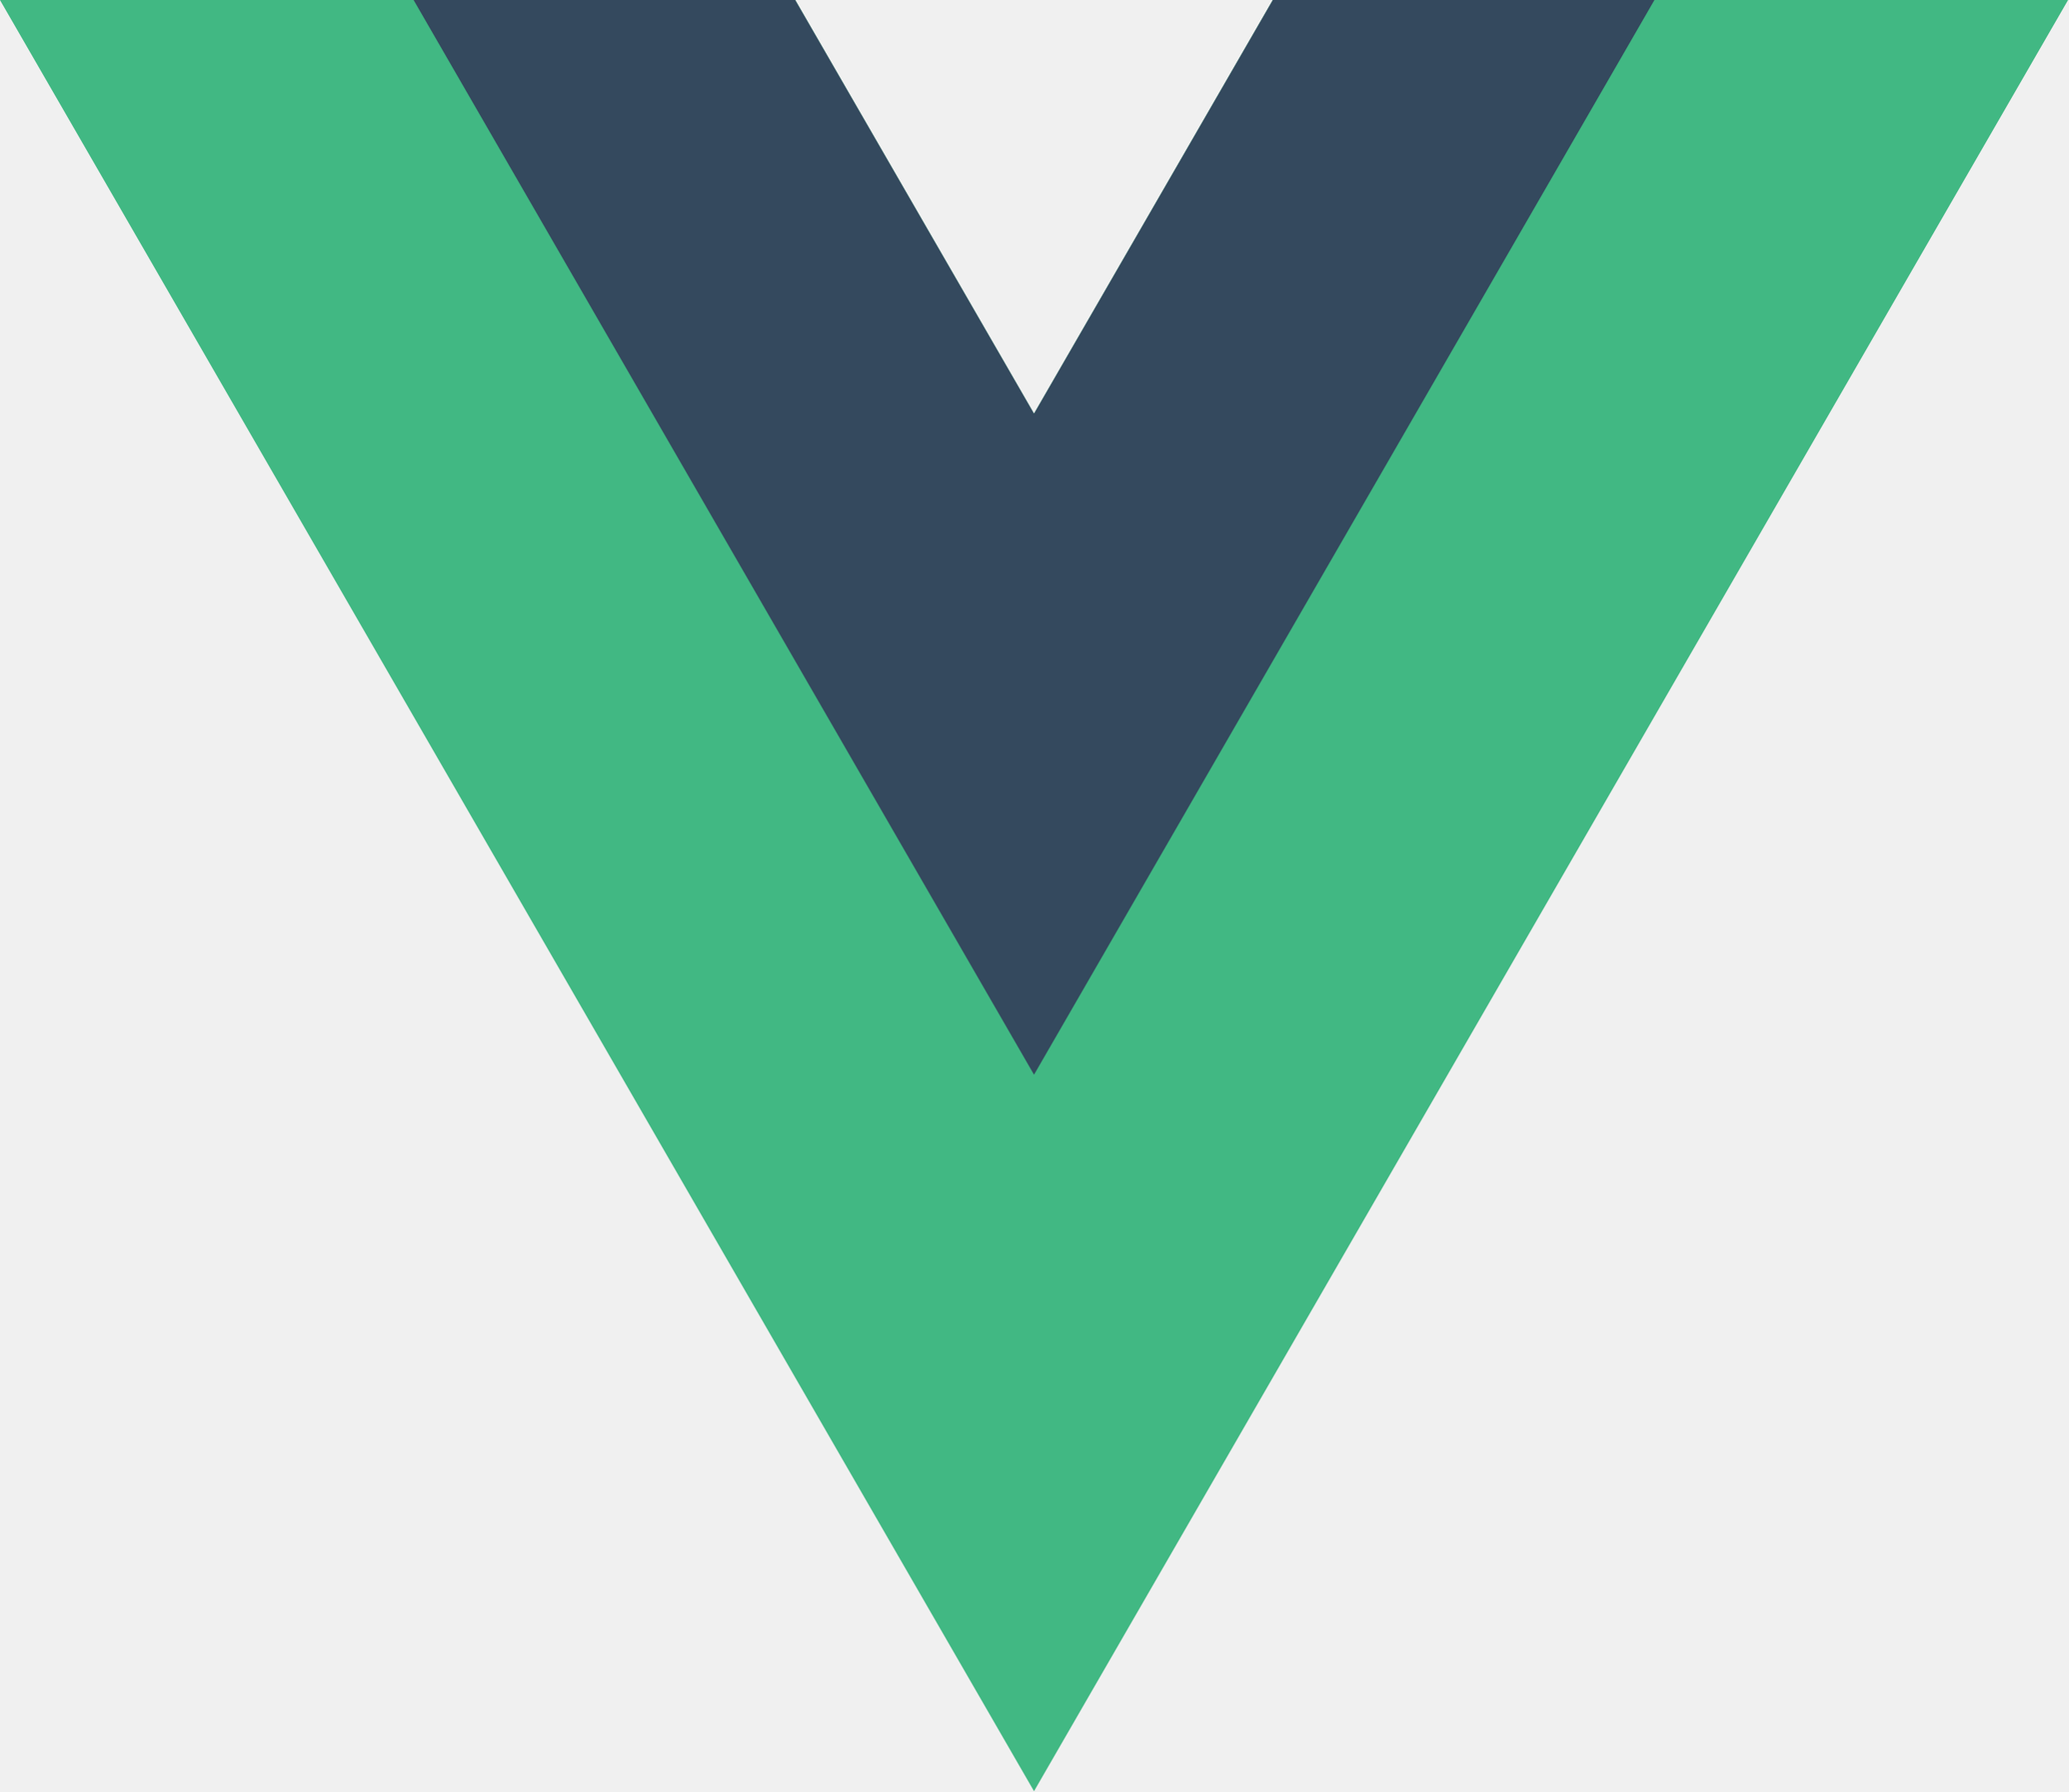
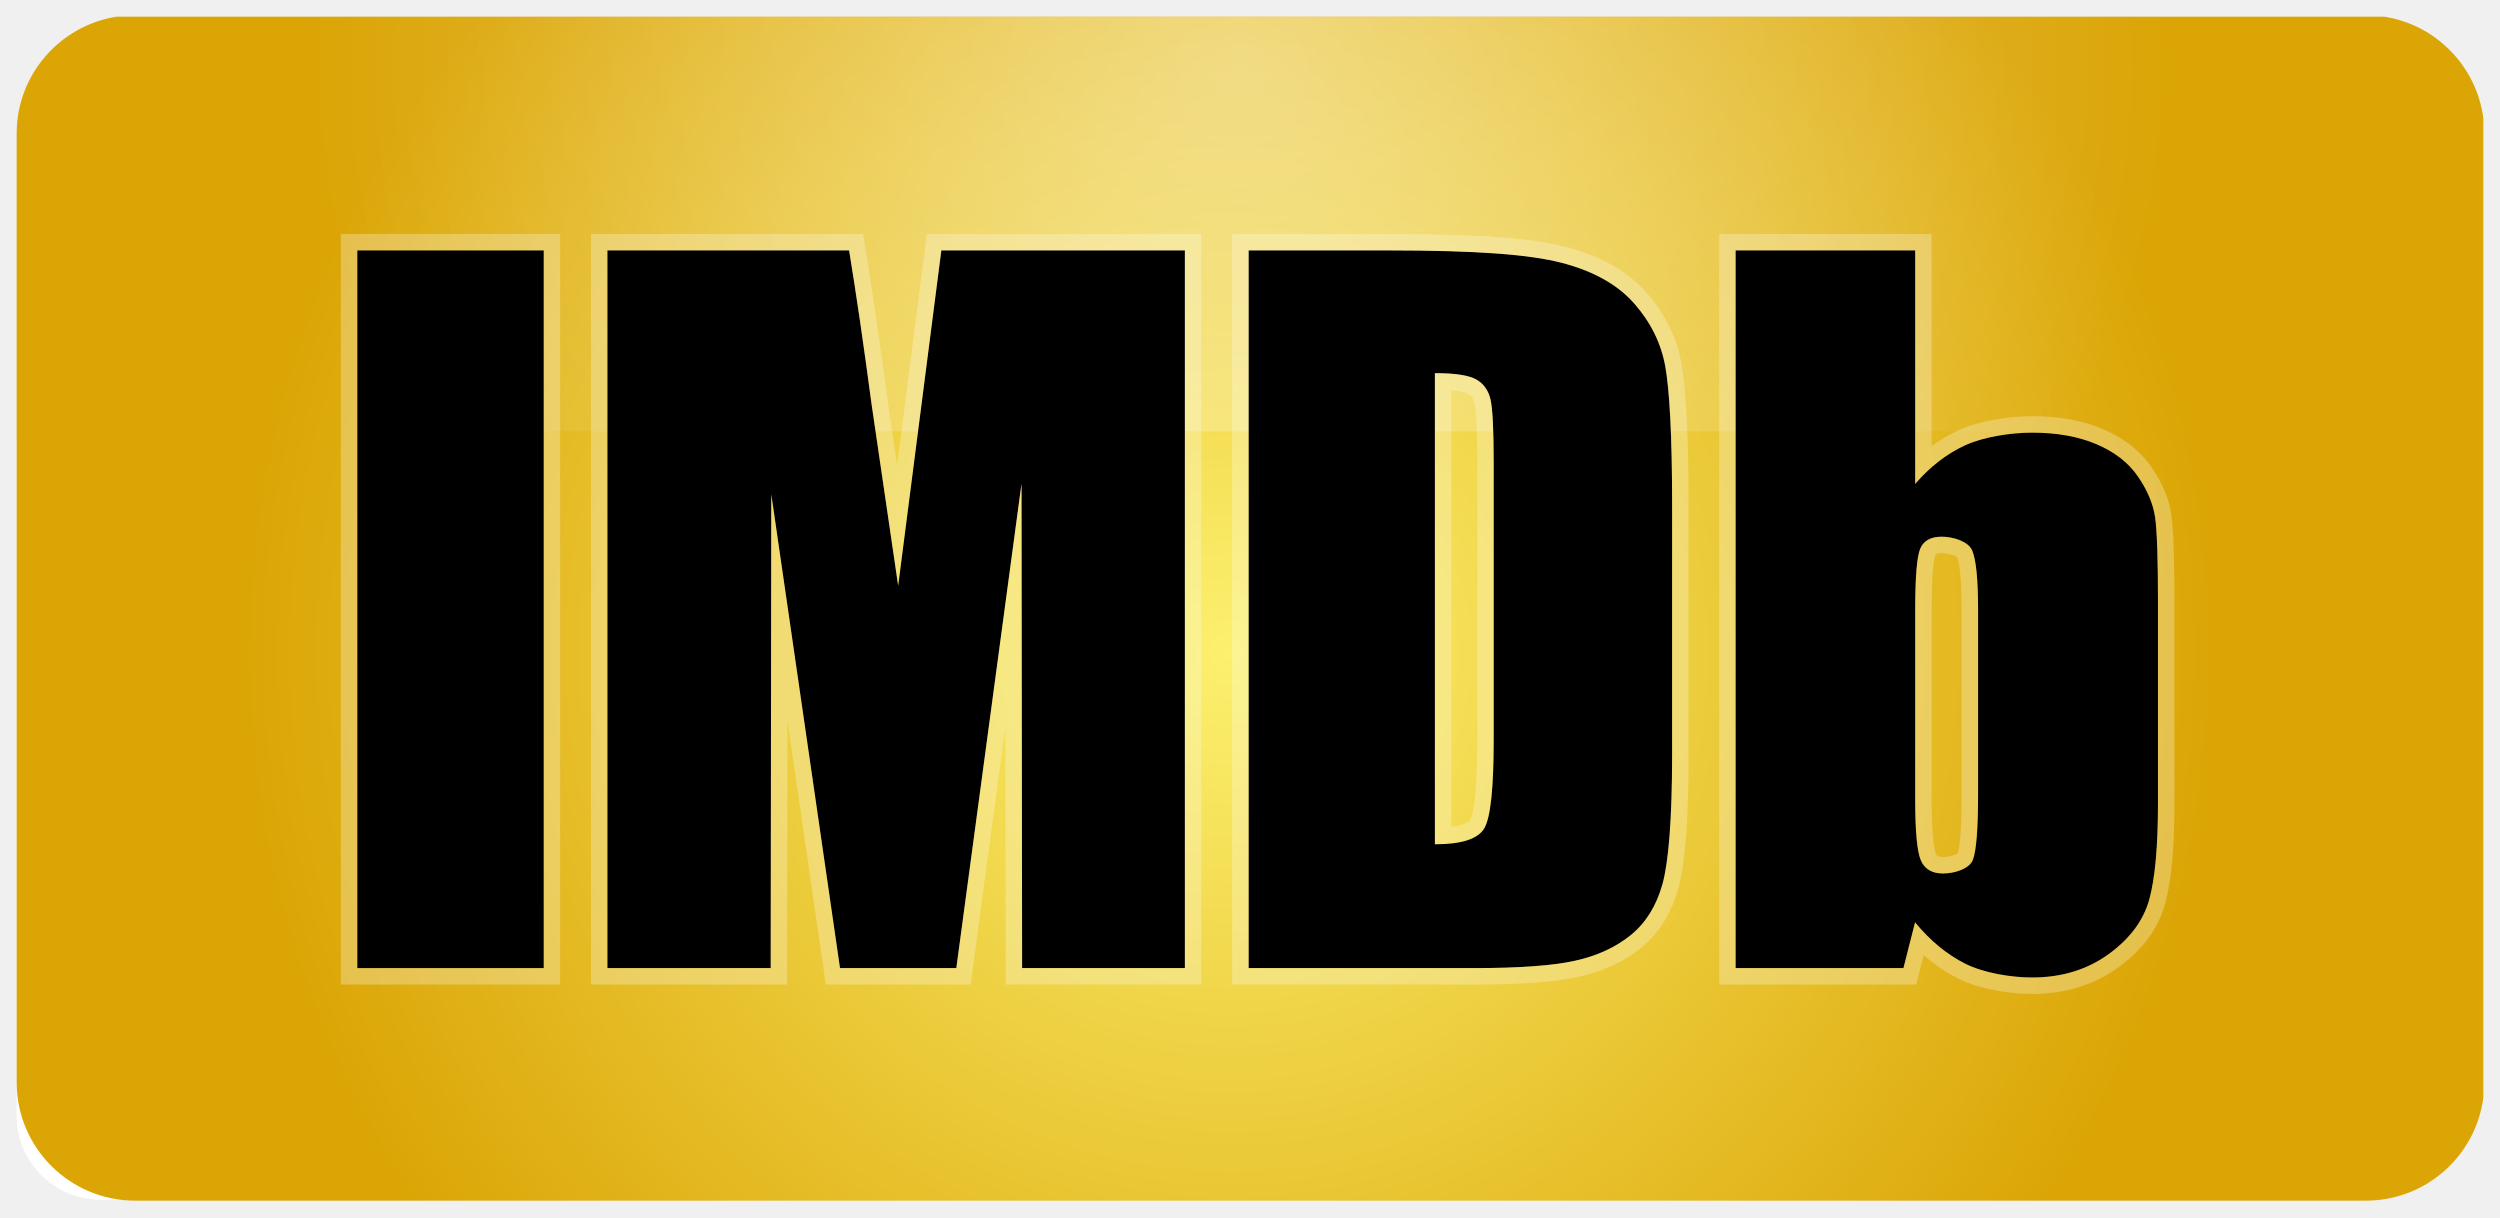
- <svg xmlns="http://www.w3.org/2000/svg" viewBox="0 0 261.76 226.69">
-   <path d="M161.096.001l-30.225 52.351L100.647.001H-.005l130.877 226.688L261.749.001z" fill="#41b883" />
-   <path d="M161.096.001l-30.225 52.351L100.647.001H52.346l78.526 136.01L209.398.001z" fill="#34495e" />
+ <svg xmlns="http://www.w3.org/2000/svg" version="1.1" id="wide_rectangle" x="0px" y="0px" width="3000" height="1460.799" viewBox="0 0 3000 1460.799" enable-background="new 0 0 2100 1008.141" xml:space="preserve">
+   <defs id="defs60" />
+   <path d="m 120.88,432.659 c -55.71,0 -100.88,45.08 -100.88,100.7 l 0,805.6 c 0,55.62 45.17,100.7 100.88,100.7 l 1898.24,0 c 55.71,0 100.88,-45.08 100.88,-100.7 l 0,-805.6 c 0,-55.62 -45.17,-100.7 -100.88,-100.7 l -1898.24,0 z" id="path3" style="clip-rule:evenodd;fill:#ffffff;fill-rule:evenodd" />
+   <g id="g4211" transform="matrix(1.409524,0,0,1.409524,20,19.80126)">
+     <g id="g5">
+       <radialGradient gradientUnits="userSpaceOnUse" r="847.355" cy="541.585" cx="1032.27" id="background_2_">
+         <stop id="stop8" style="stop-color:#FCF06E" offset="0" />
+         <stop id="stop10" style="stop-color:#DBA506" offset="0.99" />
+       </radialGradient>
+       <path d="m 2100,920.291 0,-833.52 c -5.681,-44.38 -40.28,-79.729 -84.34,-86.63 l -1930.5,0 C 36.91,7.701 0,49.371 0,99.661 L 0,907.4 c 0,55.641 45.19,100.74 100.93,100.74 l 1898.97,0 c 51.36,10e-4 93.76,-38.299 100.1,-87.849 z" id="background_1_" style="clip-rule:evenodd;fill:url(#background_2_);fill-rule:evenodd" />
+       <radialGradient gradientUnits="userSpaceOnUse" gradientTransform="matrix(1,0,0,0.8718,0,1638.777)" r="794.369" cy="-1827.189" cx="1041.999" id="highlight_2_">
+         <stop id="stop14" style="stop-color:#FFFFFF" offset="0" />
+         <stop id="stop16" style="stop-color:#FFFFFF;stop-opacity:0" offset="1" />
+       </radialGradient>
+       <path id="highlight_1_" d="m 90,0.5 1920,0 0,352.641 -1920,0 z" style="clip-rule:evenodd;opacity:0.4;fill:url(#highlight_2_);fill-rule:evenodd" />
+     </g>
+     <g id="g22">
+       <g id="g24">
+         <g id="g26">
+           <path id="rect28" d="m 290,199.141 158.72,0 0,611 -158.72,0 z" style="clip-rule:evenodd;fill-rule:evenodd" />
+           <g id="g30" style="opacity:0.3">
+             <path d="m 448.72,199.141 0,611 -158.72,0 0,-611 158.72,0 m 14,-14 -14,0 -158.72,0 -14,0 0,14 0,611 0,14 14,0 158.72,0 14,0 0,-14 0,-611 0,-14 0,0 z" id="path32" style="fill:#fbfbed" />
+           </g>
+         </g>
+         <g id="g34">
+           <path d="m 787.22,199.141 -36.76,285.44 -22.74,-155.22 c -6.63,-49.819 -12.97,-93.229 -19.02,-130.22 l -205.78,0 0,611 139.02,0 0.5,-403.43 58.51,403.43 99.02,0 55.51,-412.41 0.5,412.41 138.58,0 0,-611 -207.34,0 z" id="path36" style="clip-rule:evenodd;fill-rule:evenodd" />
+           <g id="g38" style="opacity:0.3">
+             <path d="m 994.56,199.141 0,611 -138.58,0 -0.5,-412.41 -55.51,412.41 -99.02,0 -58.51,-403.43 -0.5,403.43 -139.02,0 0,-611 205.78,0 c 6.05,36.99 12.39,80.4 19.02,130.22 l 22.74,155.22 36.76,-285.44 207.34,0 m 14,-14 -14,0 -207.34,0 -12.313,0 -1.573,12.212 -23.767,184.553 -7.982,-54.481 C 734.97,277.72 728.554,233.799 722.516,196.882 l -1.92,-11.74 -11.896,0 -205.78,0 -14,0 0,14 0,611 0,14 14,0 139.02,0 13.982,0 0.018,-13.982 0.261,-211.021 30.894,213.013 1.739,11.991 12.116,0 99.02,0 12.242,0 1.633,-12.132 27.886,-207.181 0.249,205.33 0.017,13.983 13.983,0 138.58,0 14,0 0,-14 0,-611 0,-14.002 0,0 z" id="path40" style="fill:#fbfbed" />
+           </g>
+         </g>
+         <g id="g42">
+           <path d="m 1242.77,309.101 c 6.271,3.63 10.291,9.36 12.041,17.13 1.75,7.79 2.64,25.49 2.64,53.11 l 0,236.87 c 0,40.68 -2.64,65.59 -7.91,74.75 -5.271,9.18 -19.32,13.75 -42.13,13.75 l 0,-401.07 c 17.289,0 29.089,1.82 35.359,5.46 z m -1.64,501.04 c 38.021,0 66.479,-2.069 85.38,-6.22 18.891,-4.14 34.75,-11.431 47.61,-21.85 12.84,-10.421 21.84,-24.86 27.01,-43.341 5.16,-18.449 8.229,-55.08 8.229,-109.84 l 0,-214.58 c 0,-57.79 -2.26,-96.54 -5.779,-116.26 -3.53,-19.71 -12.34,-37.61 -26.45,-53.69 -14.1,-16.08 -34.7,-27.63 -61.78,-34.66 -27.069,-7.03 -71.27,-10.56 -148.09,-10.56 l -118.42,0 0,611 192.29,0 z" id="path44" style="clip-rule:evenodd;fill-rule:evenodd" />
+           <g id="g46" style="opacity:0.3">
+             <path d="m 1167.26,199.141 c 76.82,0 121.021,3.53 148.09,10.56 27.08,7.03 47.681,18.58 61.78,34.66 14.11,16.08 22.92,33.98 26.45,53.69 3.52,19.72 5.779,58.47 5.779,116.26 l 0,214.58 c 0,54.76 -3.069,91.391 -8.229,109.84 -5.17,18.48 -14.17,32.92 -27.01,43.341 -12.86,10.419 -28.72,17.71 -47.61,21.85 -18.9,4.15 -47.359,6.22 -85.38,6.22 l -192.29,0 0,-611 118.42,0 m 40.15,505.569 c 22.81,0 36.859,-4.57 42.13,-13.75 5.271,-9.16 7.91,-34.07 7.91,-74.75 l 0,-236.87 c 0,-27.62 -0.89,-45.32 -2.64,-53.11 -1.75,-7.77 -5.771,-13.5 -12.041,-17.13 -6.27,-3.64 -18.069,-5.46 -35.359,-5.46 l 0,401.07 m -40.15,-519.57 -118.42,0 -14,0 0,14 0,611 0,14 14,0 192.29,0 c 39.415,0 68.325,-2.141 88.383,-6.545 20.918,-4.584 38.894,-12.876 53.421,-24.646 15.083,-12.242 25.738,-29.212 31.679,-50.447 5.804,-20.751 8.747,-58.976 8.747,-113.611 l 0,-214.58 c 0,-55.685 -2.074,-96.737 -5.997,-118.72 -3.974,-22.187 -13.969,-42.527 -29.71,-60.464 -15.909,-18.144 -39.053,-31.258 -68.785,-38.977 -29.318,-7.615 -76.077,-11.01 -151.608,-11.01 l 0,0 z m 54.15,504.798 0,-371.77 c 9.699,0.837 13.287,2.434 14.33,3.039 1.93,1.117 4.272,3.038 5.412,8.099 0.857,3.814 2.298,15.398 2.298,50.034 l 0,236.87 c 0,53.133 -4.627,65.304 -6.045,67.768 -0.311,0.543 -2.918,4.311 -15.995,5.96 l 0,0 z" id="path48" style="fill:#fbfbed" />
+           </g>
+         </g>
+         <g id="g50">
+           <path d="m 1669.85,661.881 c 0,29.57 -1.47,48.25 -4.399,56.02 -2.94,7.78 -15.72,11.69 -25.41,11.69 -9.45,0 -15.75,-3.75 -18.95,-11.28 -3.189,-7.52 -4.771,-24.689 -4.771,-51.529 l 0,-161.471 c 0,-27.84 1.4,-45.19 4.21,-52.1 2.801,-6.88 8.921,-10.34 18.36,-10.34 9.68,0 22.671,3.93 25.99,11.83 3.31,7.9 4.97,24.77 4.97,50.59 l 0,156.59 z m -206.43,-462.74 0,611 142.891,0 9.89,-38.93 c 12.92,15.65 27.17,27.39 42.76,35.21 15.58,7.819 38.851,11.72 56.84,11.72 25.09,0 46.75,-6.59 65,-19.75 18.24,-13.17 29.84,-28.74 34.79,-46.68 4.939,-17.95 7.41,-45.221 7.41,-81.86 l 0,-171.42 c 0,-36.89 -0.83,-60.97 -2.471,-72.26 -1.659,-11.29 -6.52,-22.83 -14.619,-34.62 -8.11,-11.78 -19.881,-20.94 -35.341,-27.47 -15.449,-6.54 -33.669,-9.8 -54.689,-9.8 -18.24,0 -41.62,3.63 -57.2,10.83 -15.58,7.2 -29.699,18.13 -42.36,32.78 l 0,-198.75 -152.901,0 z" id="path52" style="clip-rule:evenodd;fill-rule:evenodd" />
+           <g id="g54" style="opacity:0.3">
+             <path d="m 1616.319,199.141 0,198.75 c 12.661,-14.65 26.78,-25.58 42.36,-32.78 15.58,-7.2 38.96,-10.83 57.2,-10.83 21.021,0 39.24,3.26 54.689,9.8 15.46,6.53 27.23,15.69 35.341,27.47 8.1,11.79 12.96,23.33 14.619,34.62 1.641,11.29 2.471,35.37 2.471,72.26 l 0,171.42 c 0,36.64 -2.471,63.91 -7.41,81.86 -4.95,17.939 -16.55,33.51 -34.79,46.68 -18.25,13.16 -39.91,19.75 -65,19.75 -17.989,0 -41.26,-3.9 -56.84,-11.72 -15.59,-7.82 -29.84,-19.56 -42.76,-35.21 l -9.89,38.93 -142.889,0 0,-611 152.899,0 m 23.721,530.45 c 9.69,0 22.47,-3.91 25.41,-11.69 2.93,-7.77 4.399,-26.449 4.399,-56.02 l 0,-156.59 c 0,-25.82 -1.66,-42.69 -4.97,-50.59 -3.319,-7.9 -16.311,-11.83 -25.99,-11.83 -9.439,0 -15.56,3.46 -18.36,10.34 -2.81,6.91 -4.21,24.26 -4.21,52.1 l 0,161.471 c 0,26.84 1.581,44.01 4.771,51.529 3.2,7.53 9.5,11.28 18.95,11.28 m -9.721,-544.45 -14,0 -152.899,0 -14,0 0,14 0,611 0,14 14,0 142.891,0 10.888,0 2.682,-10.553 3.696,-14.552 c 9.169,8.122 18.901,14.779 29.106,19.898 19.421,9.747 46.139,13.206 63.117,13.206 27.957,0 52.581,-7.535 73.188,-22.395 20.811,-15.025 34.299,-33.297 40.098,-54.311 5.326,-19.357 7.914,-47.349 7.914,-85.584 l 0,-171.42 c 0,-37.864 -0.855,-62.159 -2.616,-74.273 -1.972,-13.416 -7.668,-27.046 -16.935,-40.535 -9.626,-13.981 -23.563,-24.892 -41.433,-32.439 -17.088,-7.233 -37.324,-10.903 -60.137,-10.903 -16.996,0 -43.713,3.174 -63.073,12.121 -7.811,3.61 -15.319,8.077 -22.487,13.372 l 0,-166.632 0,-14 0,0 z m 9.721,530.45 c -4.895,0 -5.463,-1.339 -6.065,-2.756 -0.854,-2.015 -3.655,-11.317 -3.655,-46.054 l 0,-161.47 c 0,-36.195 2.434,-44.993 3.179,-46.827 0.26,-0.637 0.424,-0.729 0.597,-0.827 0.327,-0.185 1.64,-0.786 4.795,-0.786 6.291,0 11.826,2.321 13.241,3.653 1.232,3.274 3.719,13.748 3.719,44.768 l 0,156.59 c 0,35.31 -2.144,46.825 -3.28,50.443 -1.54,1.235 -6.737,3.266 -12.531,3.266 l 0,0 z" id="path56" style="fill:#fbfbed" />
+           </g>
+         </g>
+       </g>
+     </g>
+   </g>
</svg>
